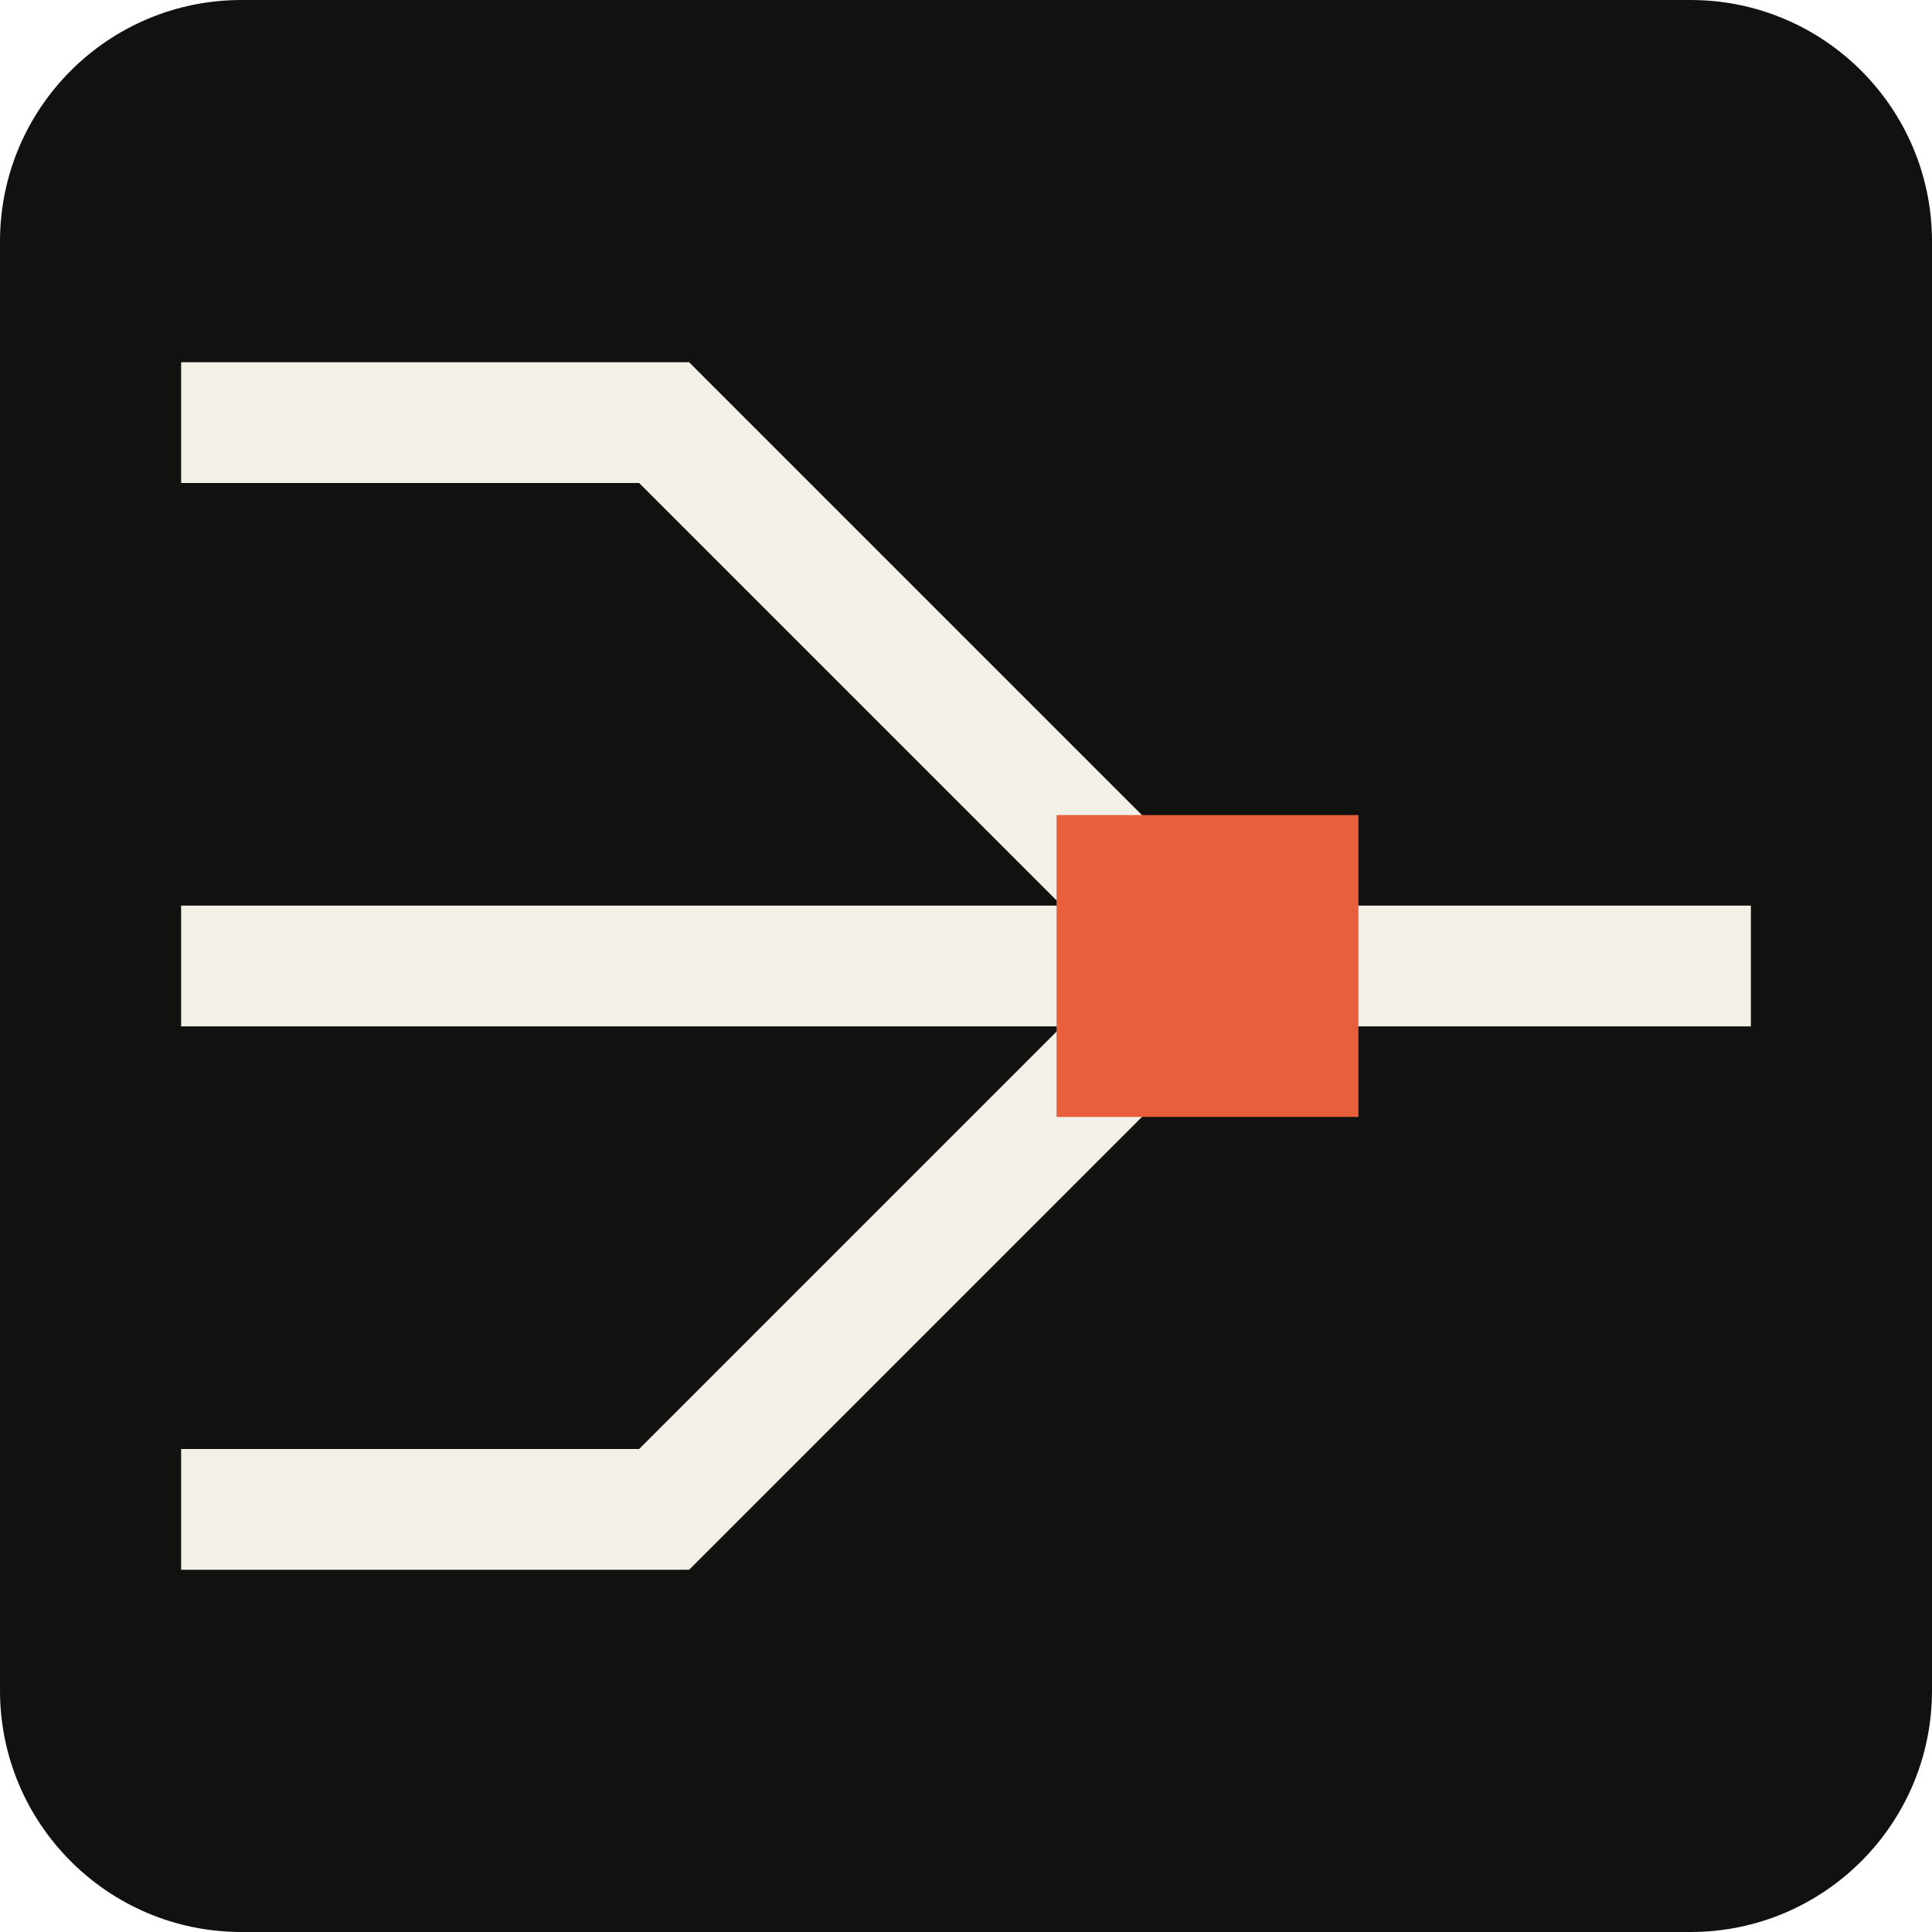
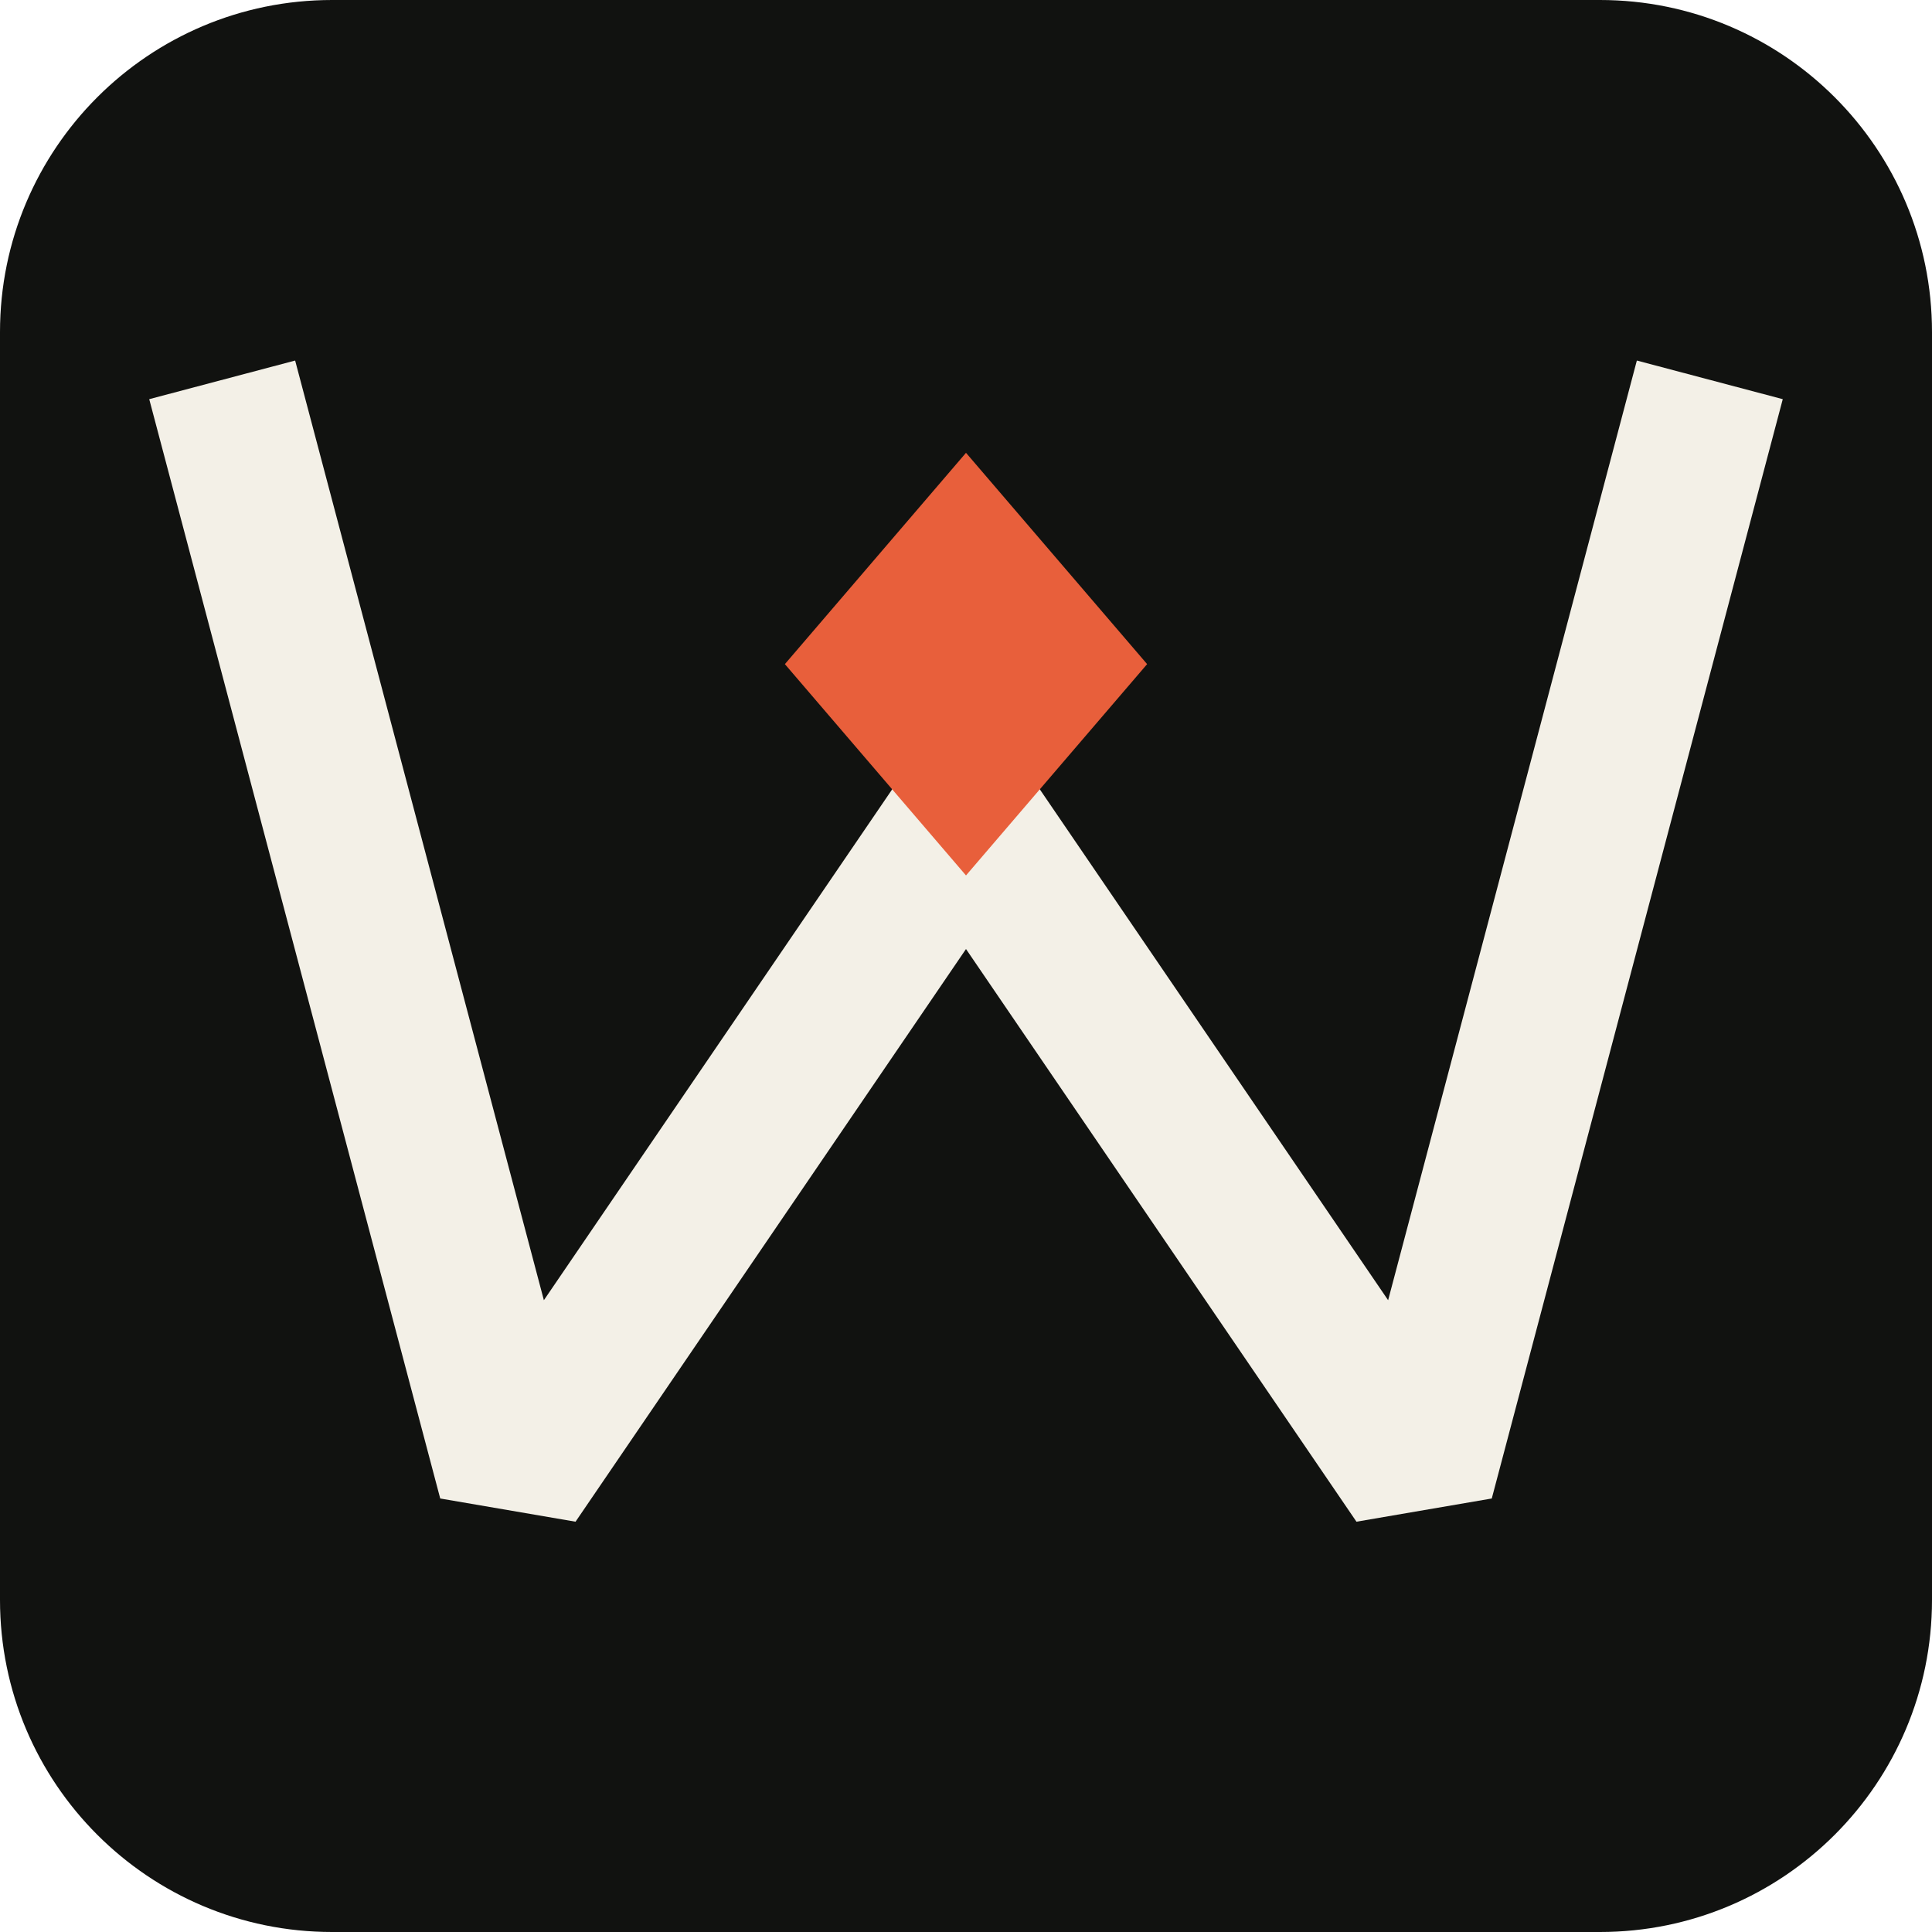
<svg xmlns="http://www.w3.org/2000/svg" viewBox="0 0 64 64">
-   <rect width="64" height="64" rx="8" fill="#111210" />
-   <path d="M8 14h14l18 18h16M8 32h48M8 50h14l18-18" fill="none" stroke="#f3f0e7" stroke-width="4" stroke-linecap="square" stroke-linejoin="miter" />
-   <rect x="35" y="27" width="10" height="10" fill="#e85f3b" />
+   <rect width="64" height="64" rx="11" fill="#111210" />
+   <path d="M8 15L17 49L32 27L47 49L56 15" fill="none" stroke="#f3f0e7" stroke-width="5" stroke-linecap="square" stroke-linejoin="bevel" />
+   <path d="M32 15l6 7-6 7-6-7z" fill="#e85f3b" />
</svg>
